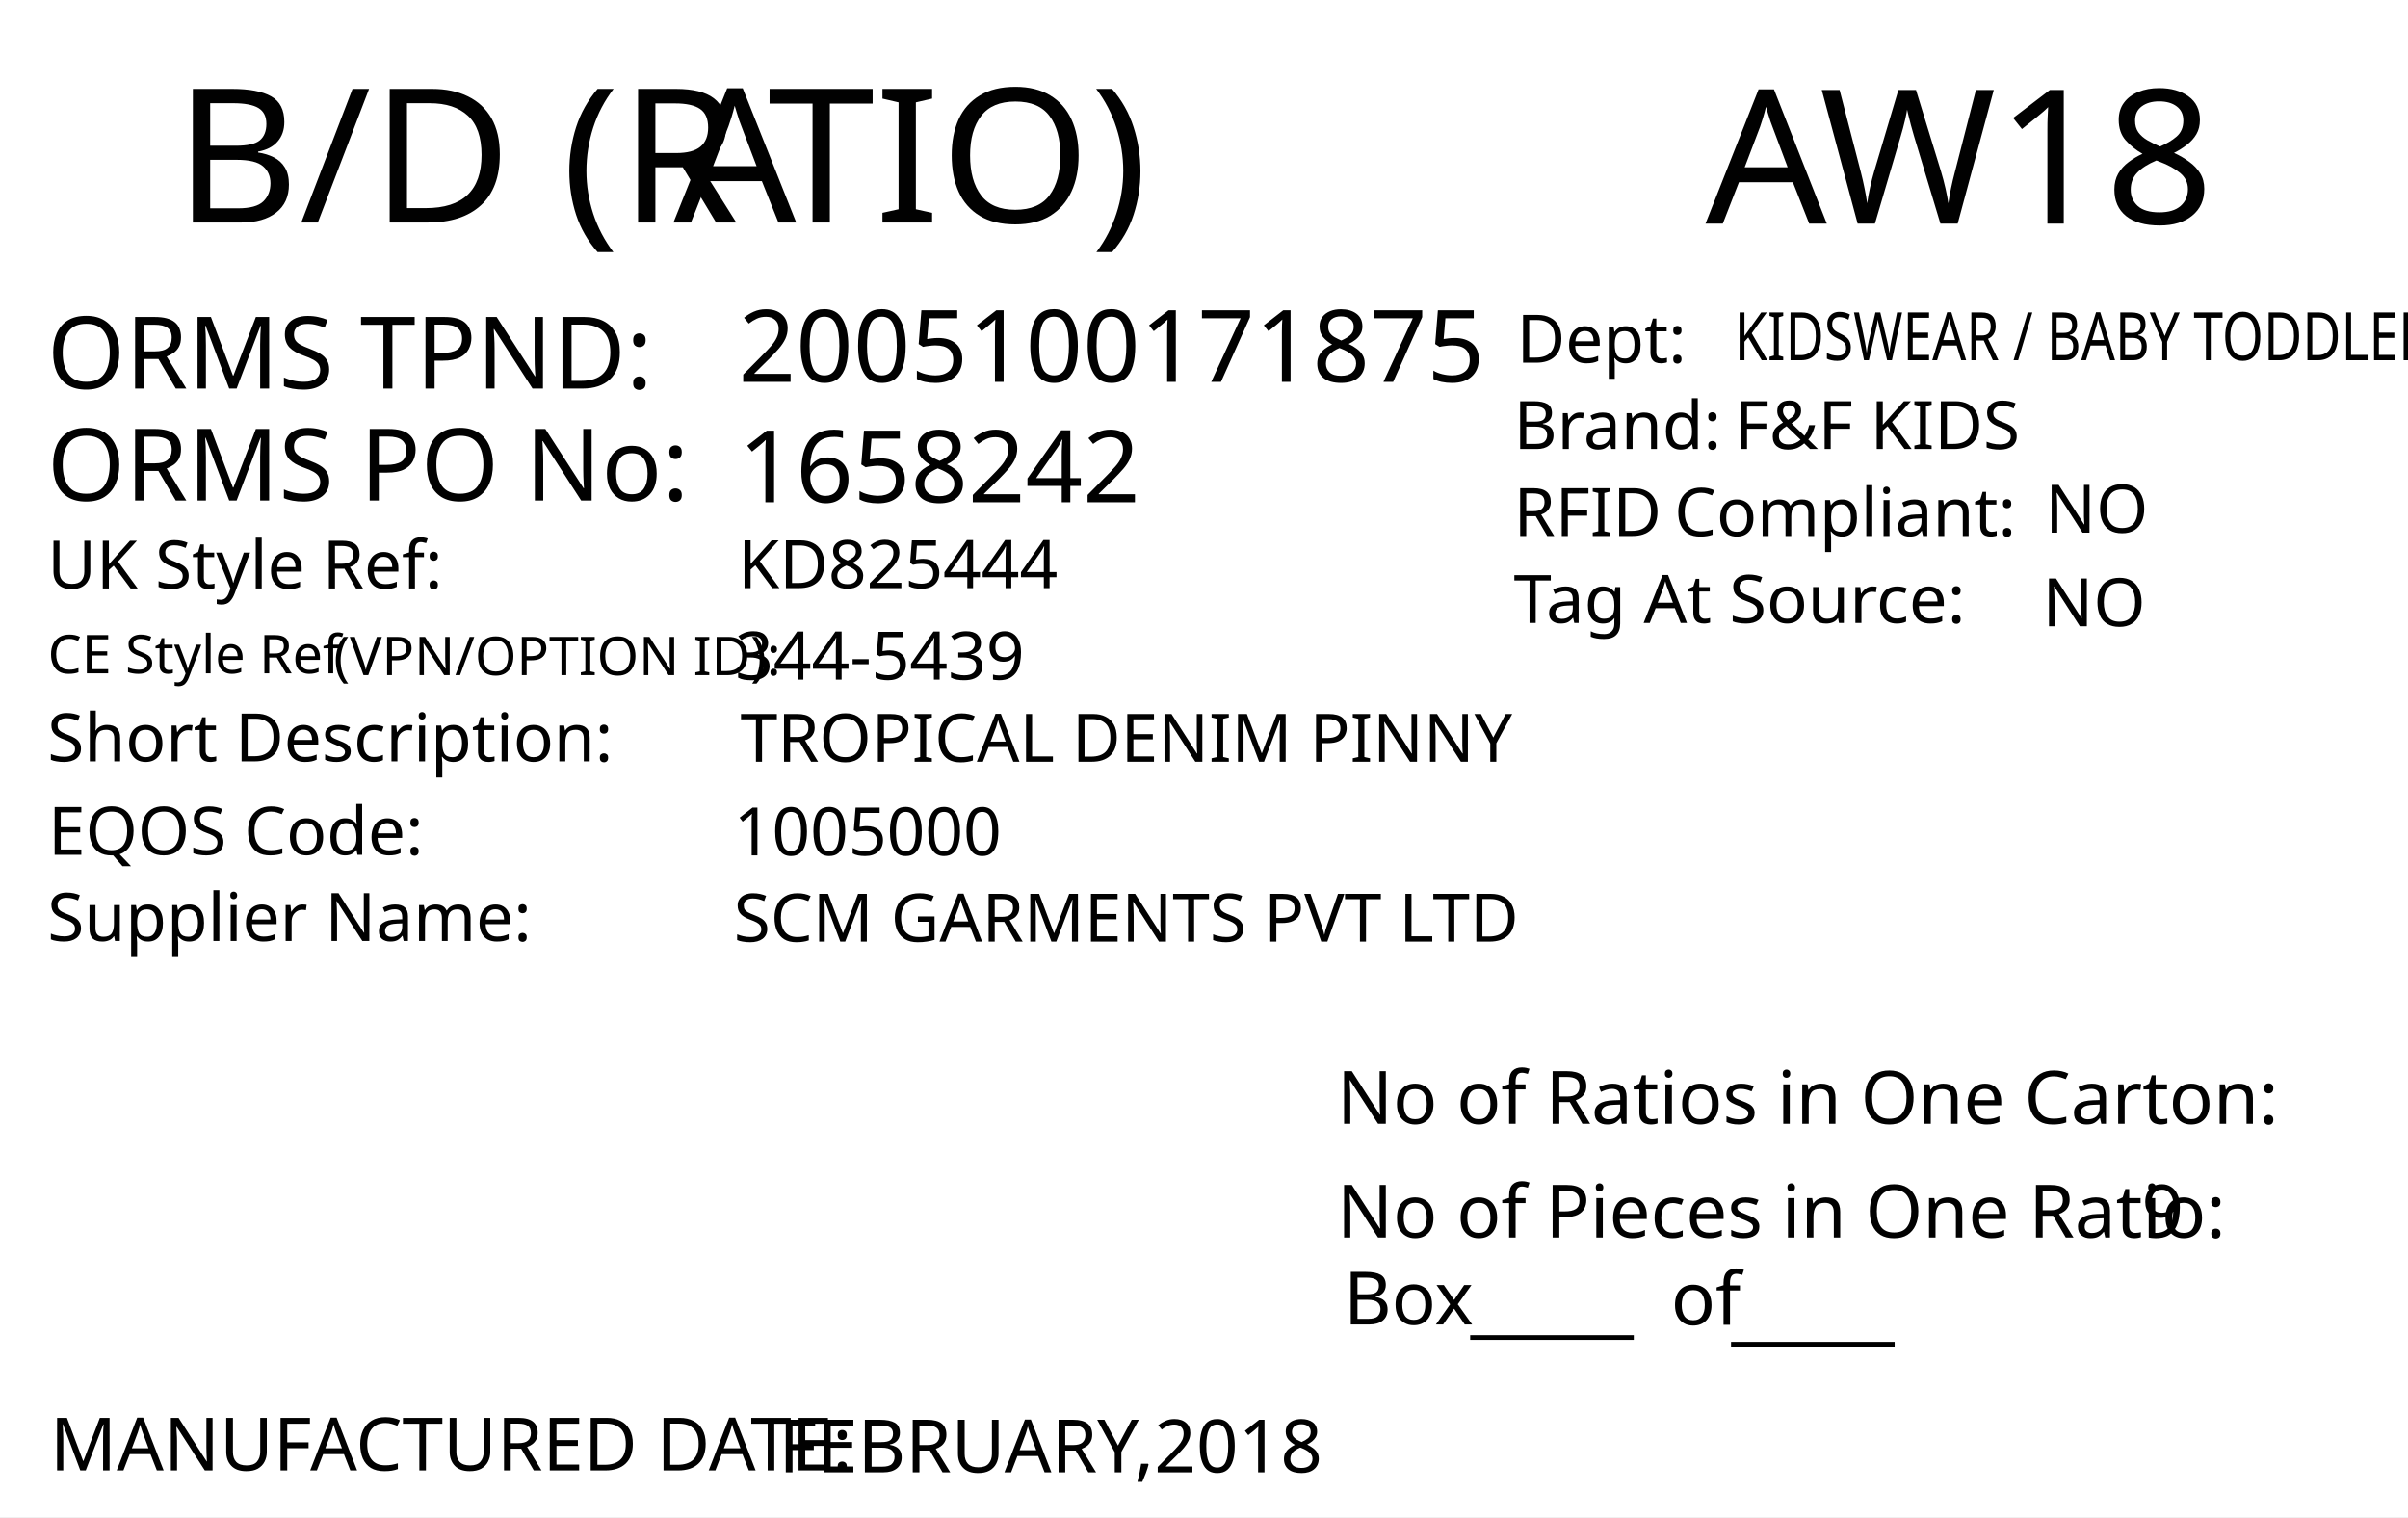
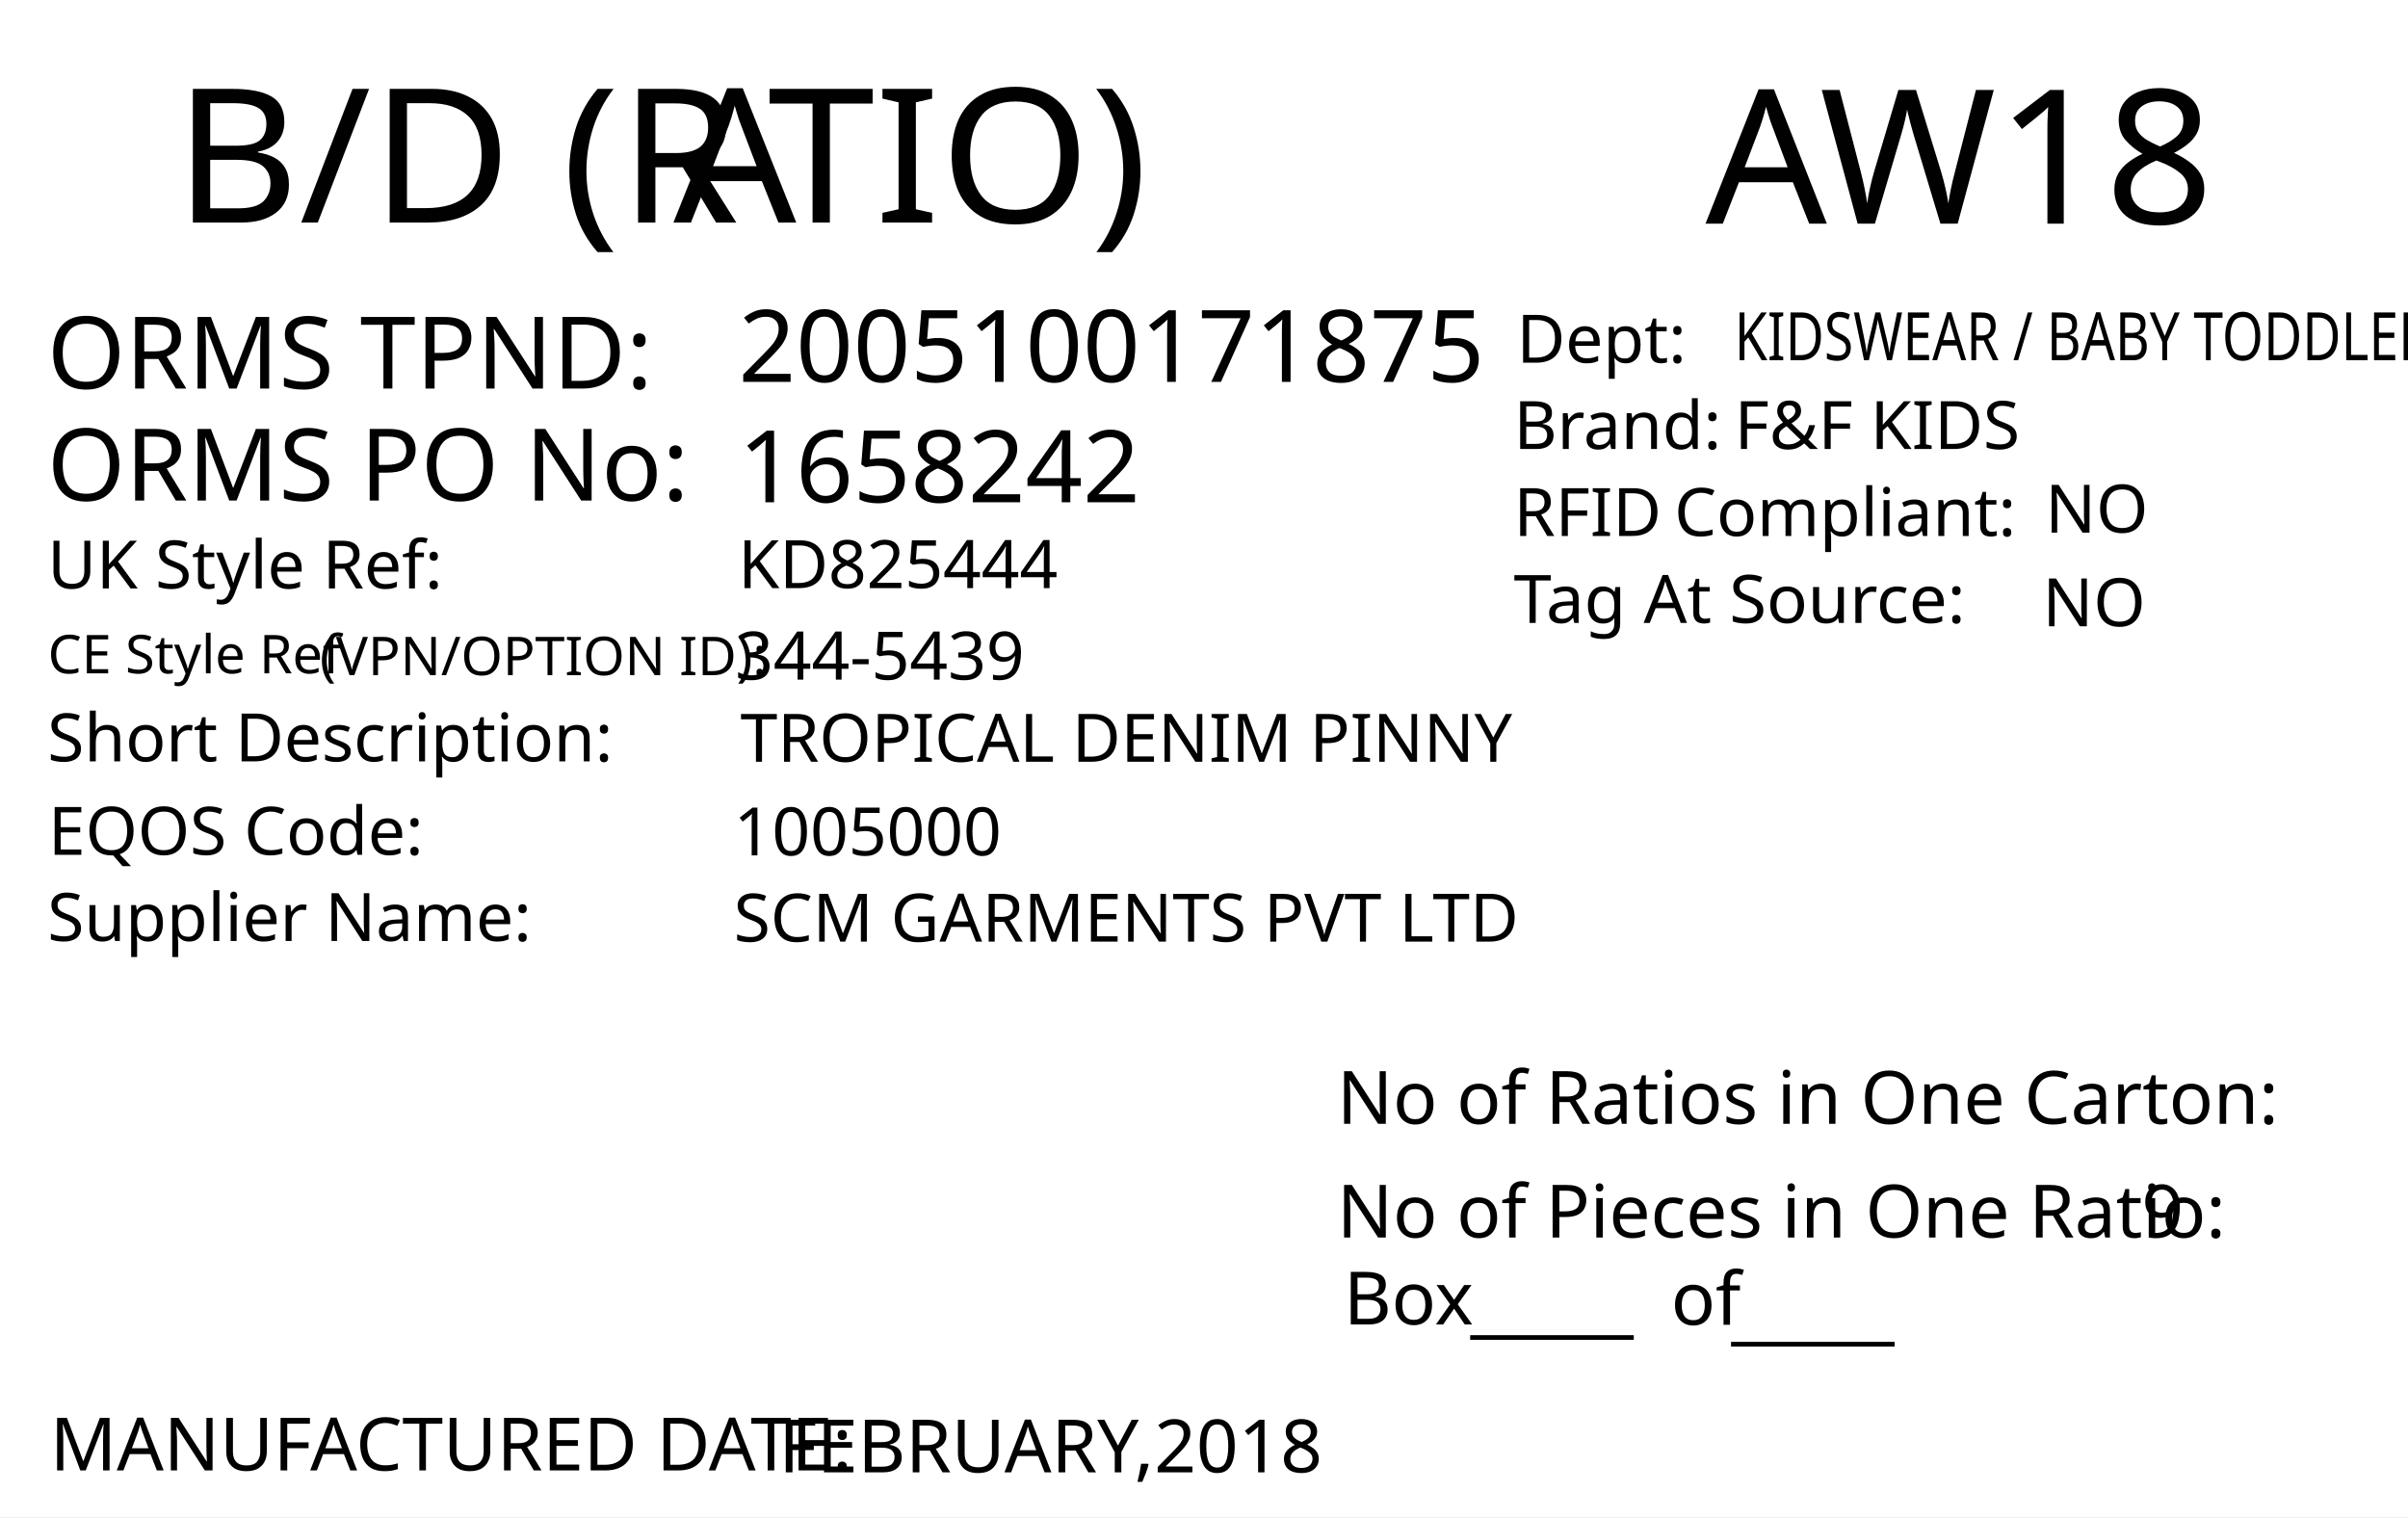
<svg xmlns="http://www.w3.org/2000/svg" version="1.1" id="Layer_1" x="0px" y="0px" viewBox="0 0 360 226.8" style="enable-background:new 0 0 360 226.8;" xml:space="preserve">
  <g>
    <rect y="0" style="fill:#FFFFFF;" width="360" height="226.8" />
  </g>
  <text transform="matrix(1.0281 0 0 1 26.0415 33.2707)" style="fill:#010101; font-family:'FranklinGothicBT-RomanCondensed', FrankGoth Cn BT; font-size:28px;">B/D (R</text>
  <text transform="matrix(1.0281 0 0 1 100.6797 33.2707)" style="fill:#010101; font-family:'FranklinGothicBT-RomanCondensed', FrankGoth Cn BT; font-size:28px; letter-spacing:-1;">A</text>
  <text transform="matrix(1.0281 0 0 1 114.7642 33.2707)" style="fill:#010101; font-family:'FranklinGothicBT-RomanCondensed', FrankGoth Cn BT; font-size:28px;">TIO)</text>
  <text id="season_code" transform="matrix(1.0153 0 0 1 254.9785 33.4333)" style="fill:#010101; font-family:'FranklinGothicBT-RomanCondensed', FrankGoth Cn BT; font-size:28px;">AW18</text>
  <text transform="matrix(1 0 0 1 7.0918 87.978)" style="fill:#010101; font-family:'FranklinGothicBT-RomanCondensed', FrankGoth Cn BT; font-size:10px;">UK Style Ref:</text>
  <text transform="matrix(1 0 0 1 60.5918 87.978)" style="fill:#010101; font-family:'FranklinGothicBT-RomanCondensed', FrankGoth Cn BT; font-size:10px; letter-spacing:43;"> </text>
  <text transform="matrix(1 0 0 1 106.3918 87.978)" style="fill:#010101; font-family:'FranklinGothicBT-RomanCondensed', FrankGoth Cn BT; font-size:10px;"> </text>
-   <text transform="matrix(1 0 0 1 47.813 100.9366)" style="font-family:'FranklinGothicBT-RomanCondensed', FrankGoth Cn BT; font-size:8px;"> (VPN/OPTION ID): </text>
+   <text transform="matrix(1 0 0 1 47.813 100.9366)" style="font-family:'FranklinGothicBT-RomanCondensed', FrankGoth Cn BT; font-size:8px;">(VPN/OPTION ID): </text>
  <text transform="matrix(1 0 0 1 7.1487 100.667)" style="font-family:'FranklinGothicBT-RomanCondensed', FrankGoth Cn BT; font-size:8px;">CE Style Ref</text>
  <text transform="matrix(1 0 0 1 7.0918 113.8266)" style="fill:#010101; font-family:'FranklinGothicBT-RomanCondensed', FrankGoth Cn BT; font-size:10px;">Short Description:</text>
  <text transform="matrix(1 0 0 1 81.3918 113.8266)" style="fill:#010101; font-family:'FranklinGothicBT-RomanCondensed', FrankGoth Cn BT; font-size:10px; letter-spacing:5;"> </text>
  <text transform="matrix(1 0 0 1 90.1918 113.8266)" style="fill:#010101; font-family:'FranklinGothicBT-RomanCondensed', FrankGoth Cn BT; font-size:10px;"> </text>
  <text transform="matrix(1 0 0 1 7.205 127.7906)" style="fill:#010101; font-family:'FranklinGothicBT-RomanCondensed', FrankGoth Cn BT; font-size:10px;">EQOS Code:</text>
  <text transform="matrix(1 0 0 1 56.005 127.7906)" style="fill:#010101; font-family:'FranklinGothicBT-RomanCondensed', FrankGoth Cn BT; font-size:10px; letter-spacing:21;"> </text>
  <text transform="matrix(1 0 0 1 79.805 127.7906)" style="fill:#010101; font-family:'FranklinGothicBT-RomanCondensed', FrankGoth Cn BT; font-size:10px;"> </text>
  <text transform="matrix(1 0 0 1 7.0918 140.6746)" style="fill:#010101; font-family:'FranklinGothicBT-RomanCondensed', FrankGoth Cn BT; font-size:10px;">Supplier Name:</text>
  <text transform="matrix(1 0 0 1 68.9918 140.6746)" style="fill:#010101; font-family:'FranklinGothicBT-RomanCondensed', FrankGoth Cn BT; font-size:10px; letter-spacing:18;"> </text>
  <text transform="matrix(1 0 0 1 89.9918 140.6746)" style="fill:#010101; font-family:'FranklinGothicBT-RomanCondensed', FrankGoth Cn BT; font-size:10px;"> </text>
  <text id="uk_style" transform="matrix(1 0 0 1 110.3397 87.9239)" style="fill:#010101; font-family:'FranklinGothicBT-RomanCondensed', FrankGoth Cn BT; font-size:10px;">KD825444</text>
  <text id="ce_style" transform="matrix(1 0 0 1 109.8979 101.6042)" style="fill:#010101; font-family:'FranklinGothicBT-RomanCondensed', FrankGoth Cn BT; font-size:10px;">344-5439</text>
  <text id="eqos" transform="matrix(1 0 0 1 109.6882 127.8841)" style="fill:#010101; font-family:'FranklinGothicBT-RomanCondensed', FrankGoth Cn BT; font-size:10px;">1005000</text>
  <text id="supplier" transform="matrix(1 0 0 1 109.6882 140.7756)" style="fill:#010101; font-family:'FranklinGothicBT-RomanCondensed', FrankGoth Cn BT; font-size:10px;">SCM GARMENTS PVT LTD</text>
  <text transform="matrix(1 0 0 1 7.4744 219.8337)" style="fill:#010101; font-family:'FranklinGothicBT-RomanCondensed', FrankGoth Cn BT; font-size:11px;">MANUFACTURED DATE: </text>
  <text transform="matrix(1 0 0 1 116.4164 220.1171)" style="fill:#010101; font-family:'FranklinGothicBT-RomanCondensed', FrankGoth Cn BT; font-size:11px;" id="manufactured_date">FEBRUARY,2018</text>
  <text transform="matrix(1 0 0 1 199.8831 168.0102)" style="fill:#010101; font-family:'FranklinGothicBT-RomanCondensed', FrankGoth Cn BT; font-size:11px;">No of Ratios in One Carton:</text>
  <text transform="matrix(1 0 0 1 199.8831 185.0102)" style="fill:#010101; font-family:'FranklinGothicBT-RomanCondensed', FrankGoth Cn BT; font-size:11px;">No of Pieces in One Ratio:</text>
  <text transform="matrix(1 0 0 1 320.1737 185.0102)" style="fill:#010101; font-family:'FranklinGothicBT-RomanCondensed', FrankGoth Cn BT; font-size:11px;" id="pieces_in_ratio">9</text>
  <text transform="matrix(1 0 0 1 200.8831 198.0102)" style="fill:#010101; font-family:'FranklinGothicBT-RomanCondensed', FrankGoth Cn BT; font-size:11px;">Box</text>
  <text transform="matrix(1 0 0 1 219.8103 198.625)" style="font-family:'FranklinGothicBT-RomanCondensed', FrankGoth Cn BT; font-size:11px;">_____</text>
  <text transform="matrix(1 0 0 1 258.8103 199.625)" style="font-family:'FranklinGothicBT-RomanCondensed', FrankGoth Cn BT; font-size:11px;">_____</text>
  <text transform="matrix(1 0 0 1 249.8103 198.0618)" style="font-family:'FranklinGothicBT-RomanCondensed', FrankGoth Cn BT; font-size:11px;">of</text>
  <text transform="matrix(1 0 0 1 7.0344 58.0918)" style="fill:#010101; font-family:'FranklinGothicBT-RomanCondensed', FrankGoth Cn BT; font-size:15px;">ORMS TPND: </text>
  <text id="tpnd" transform="matrix(1 0 0 1 110.3962 57.0918)" style="fill:#010101; font-family:'FranklinGothicBT-RomanCondensed', FrankGoth Cn BT; font-size:15px;">2005100171875</text>
  <text id="po_number" transform="matrix(1 0 0 1 110.3962 75.0918)" style="fill:#010101; font-family:'FranklinGothicBT-RomanCondensed', FrankGoth Cn BT; font-size:15px;">1658242</text>
  <text transform="matrix(1 0 0 1 7.0344 74.8329)" style="fill:#010101; font-family:'FranklinGothicBT-RomanCondensed', FrankGoth Cn BT; font-size:15px;">ORMS PO No: </text>
  <text id="description" transform="matrix(1 0 0 1 110.6877 113.8831)" style="fill:#010101; font-family:'FranklinGothicBT-RomanCondensed', FrankGoth Cn BT; font-size:10px;">TROPICAL DENIM PINNY</text>
  <text transform="matrix(1 0 0 1 226.301 67.1268)" style="fill:#010101; font-family:'FranklinGothicBT-RomanCondensed', FrankGoth Cn BT; font-size:10px;">Brand: </text>
  <text id="brand" transform="matrix(1 0 0 1 259.3065 67.1268)" style="fill:#010101; font-family:'FranklinGothicBT-RomanCondensed', FrankGoth Cn BT; font-size:10px;">F&amp;F KIDS</text>
  <text id="rfid" transform="matrix(1 0 0 1 305.7588 79.6275)" style="fill:#010101; font-family:'FranklinGothicBT-RomanCondensed', FrankGoth Cn BT; font-size:10px;">NO</text>
  <text id="tag_at_source" transform="matrix(1 0 0 1 305.3614 93.6278)" style="fill:#010101; font-family:'FranklinGothicBT-RomanCondensed', FrankGoth Cn BT; font-size:10px;">NO </text>
  <g>
    <text transform="matrix(1 0 0 1 226.3014 80.1265)" style="fill:#010101; font-family:'FranklinGothicBT-RomanCondensed', FrankGoth Cn BT; font-size:10px;">RFID </text>
    <text transform="matrix(1 0 0 1 250.3014 80.1265)" style="fill:#010101; font-family:'FranklinGothicBT-RomanCondensed', FrankGoth Cn BT; font-size:10px;">Compliant:</text>
  </g>
  <text transform="matrix(1.0159 0 0 1 226.3023 93.126)" style="fill:#010101; font-family:'FranklinGothicBT-RomanCondensed', FrankGoth Cn BT; font-size:10px;">Tag At Source:</text>
  <text transform="matrix(1 0 0 1 226.7367 54.2236)" style="font-family:'FranklinGothicBT-RomanCondensed', FrankGoth Cn BT; font-size:10px;">Dept:</text>
  <text transform="matrix(0.7943 0 0 1 259.3072 53.8575)" style="font-family:'FranklinGothicBT-RomanCondensed', FrankGoth Cn BT; font-size:10px;" id="department">KIDSWEAR / BABY TODDLER</text>
  <text transform="matrix(1 0 0 1 76.6108 162.606)" style="font-family:'FranklinGothicBT-RomanCondensed', FrankGoth Cn BT; font-size:140px;opacity: 0.1;" id="watermark" />
</svg>
